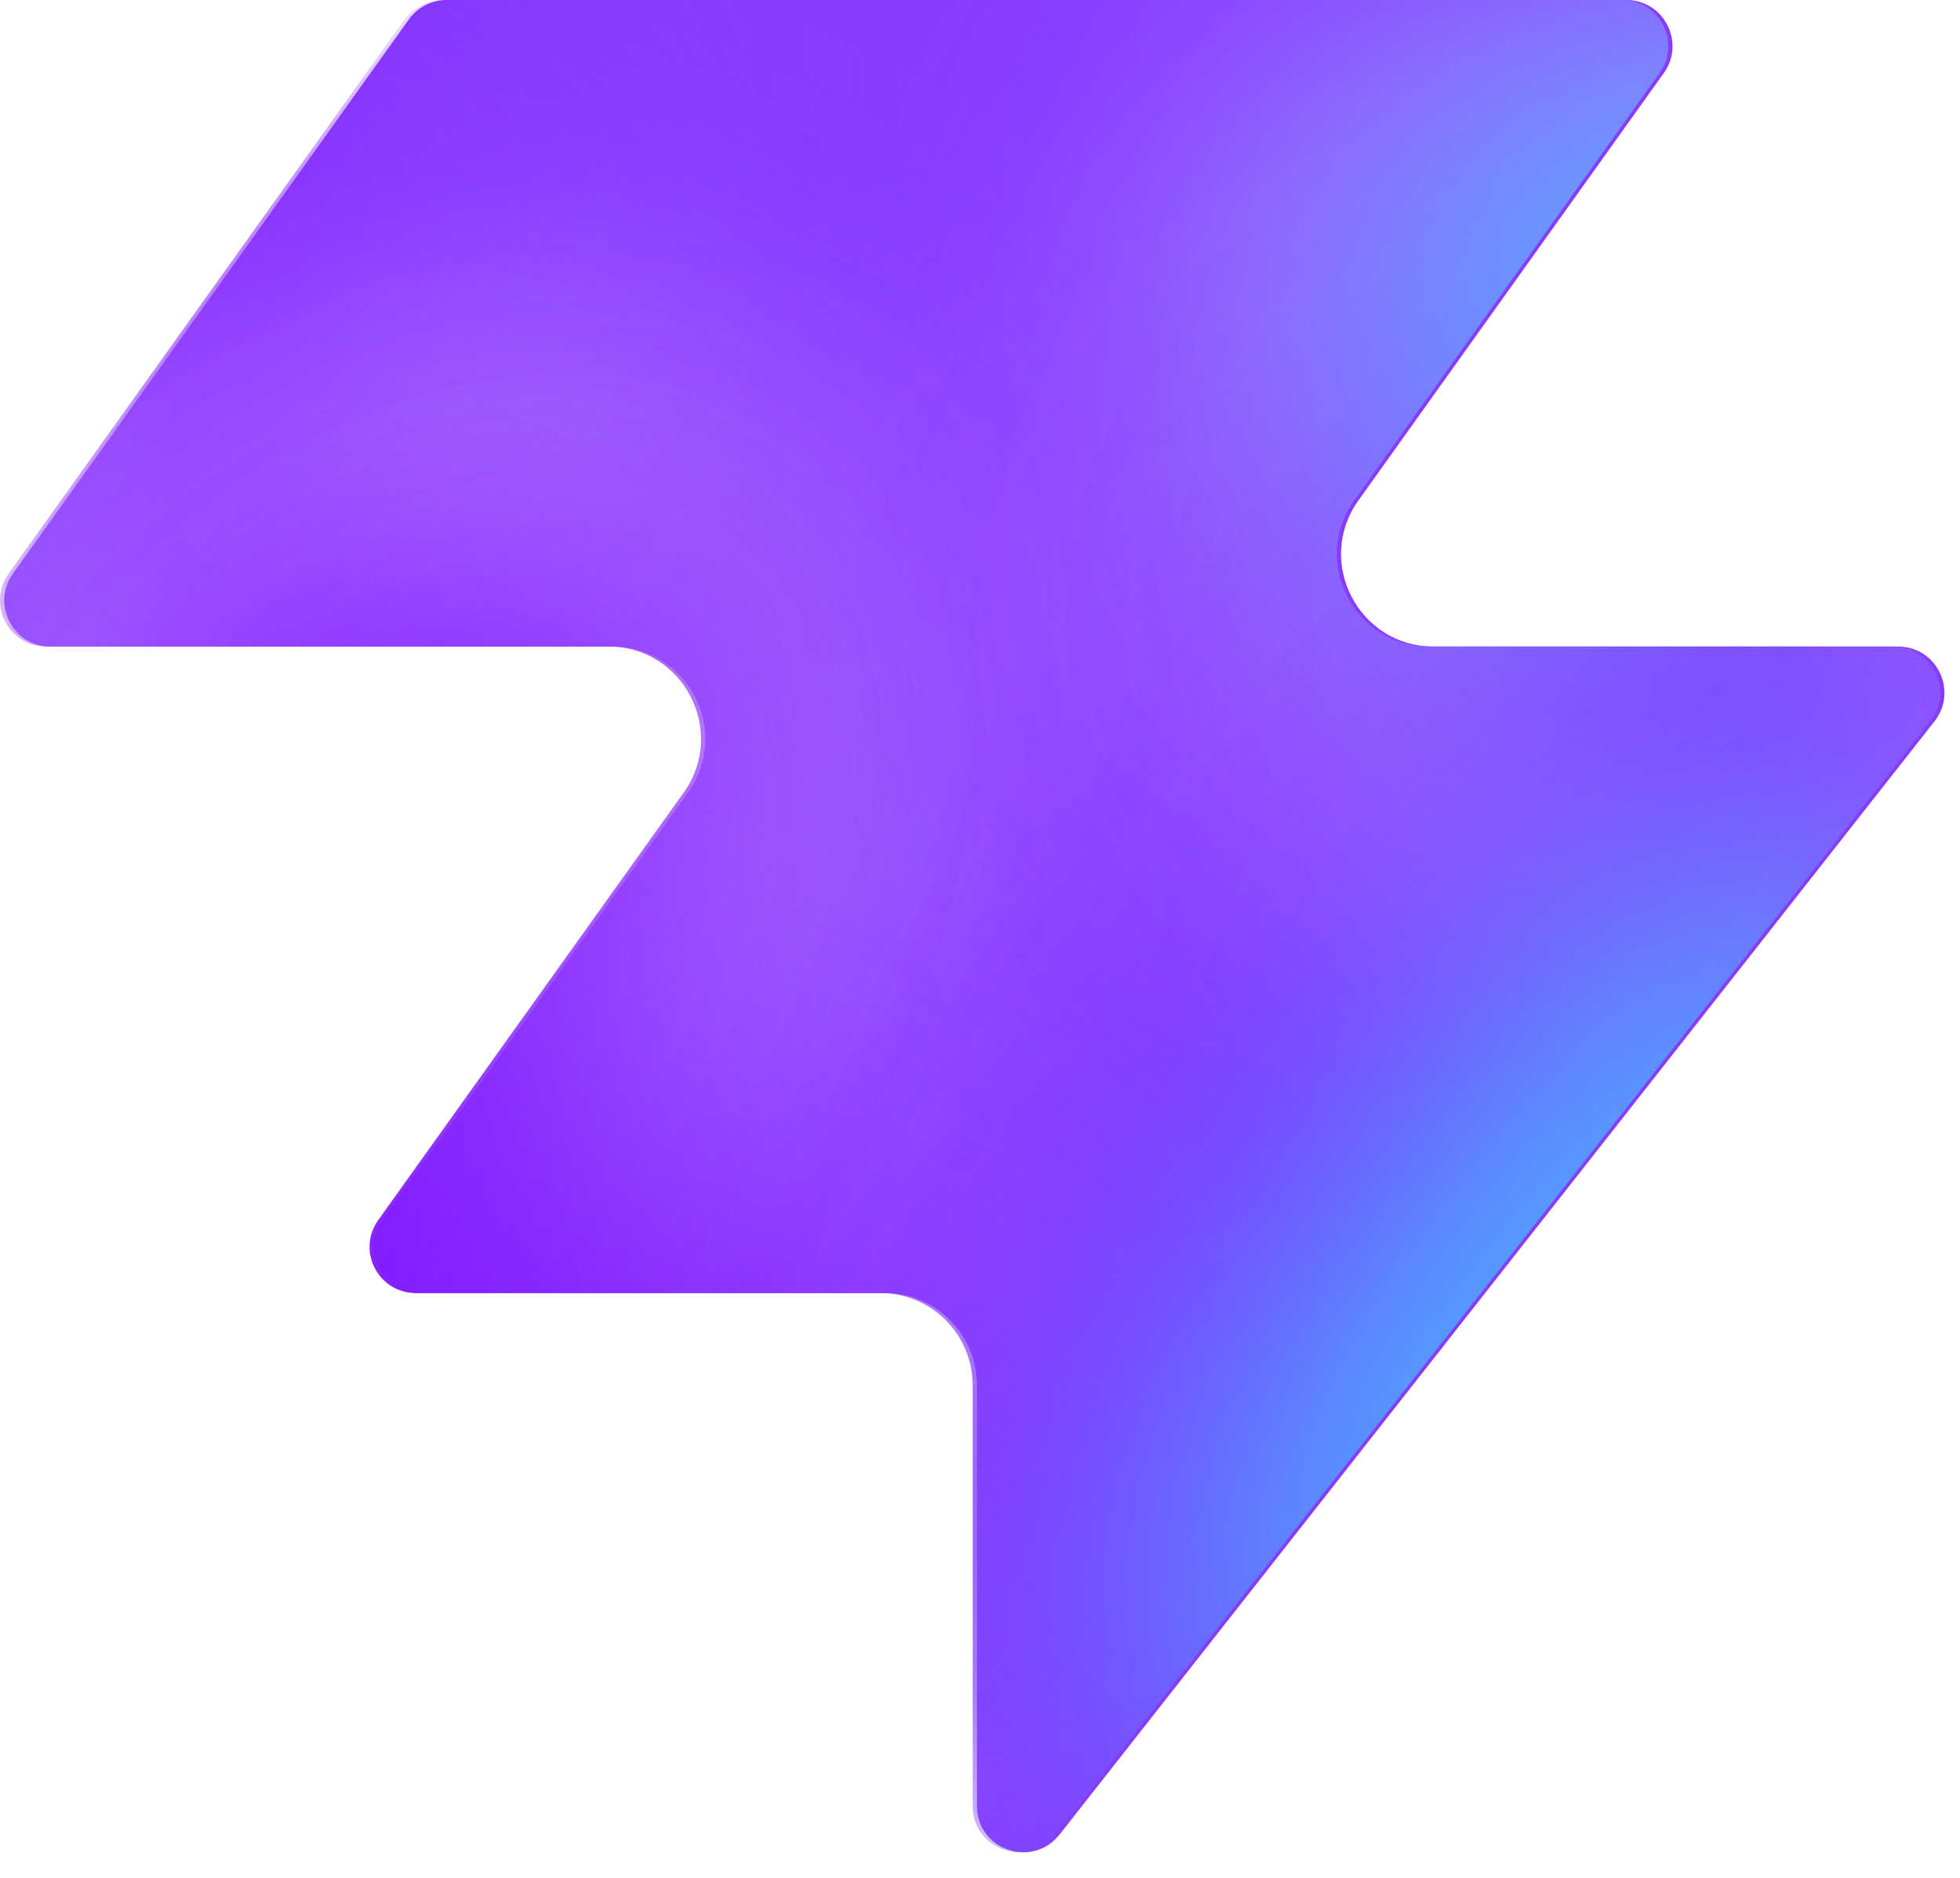
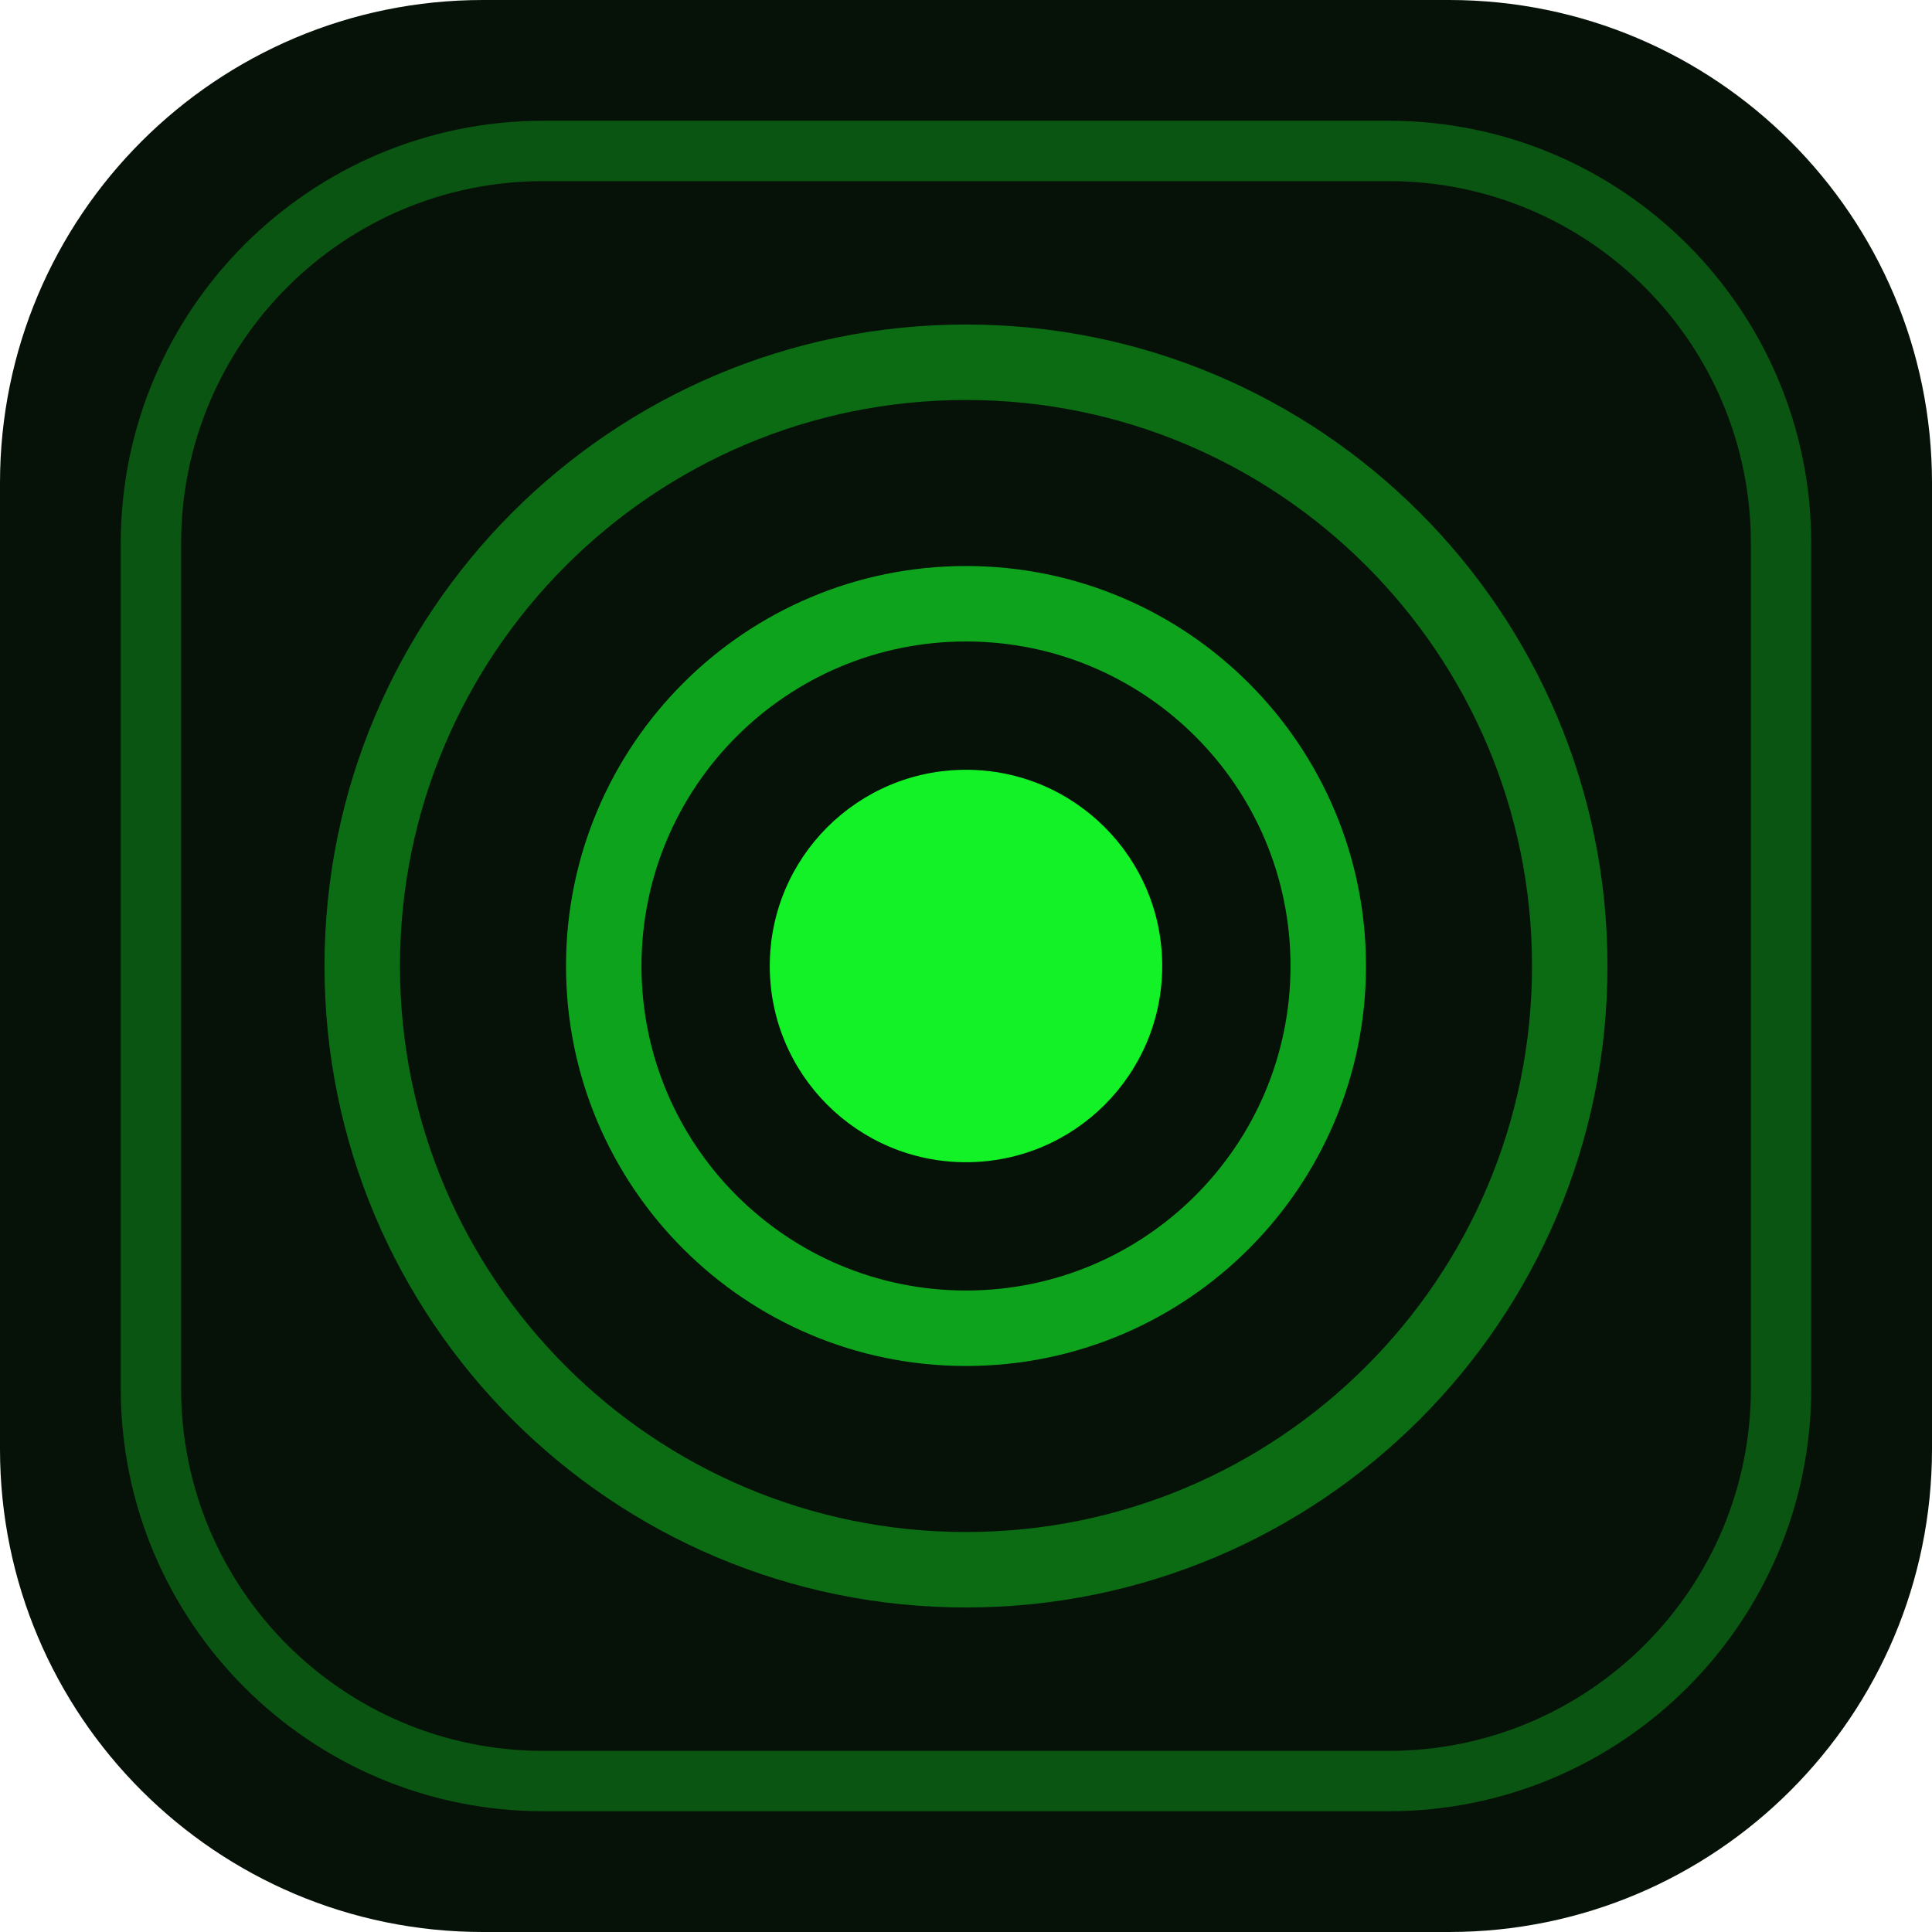
- <svg xmlns="http://www.w3.org/2000/svg" width="48" height="46" fill="none" viewBox="0 0 48 46">
-   <path fill="#863bff" d="M25.946 44.938c-.664.845-2.021.375-2.021-.698V33.937a2.26 2.26 0 0 0-2.262-2.262H10.287c-.92 0-1.456-1.04-.92-1.788l7.48-10.471c1.07-1.497 0-3.578-1.842-3.578H1.237c-.92 0-1.456-1.04-.92-1.788L10.013.474c.214-.297.556-.474.92-.474h28.894c.92 0 1.456 1.04.92 1.788l-7.48 10.471c-1.07 1.498 0 3.579 1.842 3.579h11.377c.943 0 1.473 1.088.89 1.83L25.947 44.94z" style="fill:#863bff;fill:color(display-p3 .525 .23 1);fill-opacity:1" />
-   <mask id="a" width="48" height="46" x="0" y="0" maskUnits="userSpaceOnUse" style="mask-type:alpha">
-     <path fill="#000" d="M25.842 44.938c-.664.844-2.021.375-2.021-.698V33.937a2.26 2.26 0 0 0-2.262-2.262H10.183c-.92 0-1.456-1.04-.92-1.788l7.48-10.471c1.07-1.498 0-3.579-1.842-3.579H1.133c-.92 0-1.456-1.04-.92-1.787L9.91.473c.214-.297.556-.474.92-.474h28.894c.92 0 1.456 1.04.92 1.788l-7.48 10.471c-1.07 1.498 0 3.578 1.842 3.578h11.377c.943 0 1.473 1.088.89 1.832L25.843 44.94z" style="fill:#000;fill-opacity:1" />
-   </mask>
-   <g mask="url(#a)">
-     <g filter="url(#b)">
-       <ellipse cx="5.508" cy="14.704" fill="#ede6ff" rx="5.508" ry="14.704" style="fill:#ede6ff;fill:color(display-p3 .927 .903 1);fill-opacity:1" transform="matrix(.00324 1 1 -.00324 -4.47 31.516)" />
-     </g>
-     <g filter="url(#c)">
-       <ellipse cx="10.399" cy="29.851" fill="#ede6ff" rx="10.399" ry="29.851" style="fill:#ede6ff;fill:color(display-p3 .927 .903 1);fill-opacity:1" transform="matrix(.00324 1 1 -.00324 -39.328 7.883)" />
-     </g>
-     <g filter="url(#d)">
-       <ellipse cx="5.508" cy="30.487" fill="#7e14ff" rx="5.508" ry="30.487" style="fill:#7e14ff;fill:color(display-p3 .492 .077 1);fill-opacity:1" transform="rotate(89.814 -25.913 -14.639)scale(1 -1)" />
-     </g>
-     <g filter="url(#e)">
-       <ellipse cx="5.508" cy="30.599" fill="#7e14ff" rx="5.508" ry="30.599" style="fill:#7e14ff;fill:color(display-p3 .492 .077 1);fill-opacity:1" transform="rotate(89.814 -32.644 -3.334)scale(1 -1)" />
-     </g>
-     <g filter="url(#f)">
-       <ellipse cx="5.508" cy="30.599" fill="#7e14ff" rx="5.508" ry="30.599" style="fill:#7e14ff;fill:color(display-p3 .492 .077 1);fill-opacity:1" transform="matrix(.00324 1 1 -.00324 -34.34 30.47)" />
-     </g>
-     <g filter="url(#g)">
-       <ellipse cx="14.072" cy="22.078" fill="#ede6ff" rx="14.072" ry="22.078" style="fill:#ede6ff;fill:color(display-p3 .927 .903 1);fill-opacity:1" transform="rotate(93.35 24.506 48.493)scale(-1 1)" />
-     </g>
-     <g filter="url(#h)">
-       <ellipse cx="3.47" cy="21.501" fill="#7e14ff" rx="3.47" ry="21.501" style="fill:#7e14ff;fill:color(display-p3 .492 .077 1);fill-opacity:1" transform="rotate(89.009 28.708 47.59)scale(-1 1)" />
-     </g>
-     <g filter="url(#i)">
-       <ellipse cx="3.47" cy="21.501" fill="#7e14ff" rx="3.47" ry="21.501" style="fill:#7e14ff;fill:color(display-p3 .492 .077 1);fill-opacity:1" transform="rotate(89.009 28.708 47.59)scale(-1 1)" />
-     </g>
-     <g filter="url(#j)">
-       <ellipse cx=".387" cy="8.972" fill="#7e14ff" rx="4.407" ry="29.108" style="fill:#7e14ff;fill:color(display-p3 .492 .077 1);fill-opacity:1" transform="rotate(39.51 .387 8.972)" />
-     </g>
-     <g filter="url(#k)">
-       <ellipse cx="47.523" cy="-6.092" fill="#7e14ff" rx="4.407" ry="29.108" style="fill:#7e14ff;fill:color(display-p3 .492 .077 1);fill-opacity:1" transform="rotate(37.892 47.523 -6.092)" />
-     </g>
-     <g filter="url(#l)">
-       <ellipse cx="41.412" cy="6.333" fill="#47bfff" rx="5.971" ry="9.665" style="fill:#47bfff;fill:color(display-p3 .28 .748 1);fill-opacity:1" transform="rotate(37.892 41.412 6.333)" />
-     </g>
-     <g filter="url(#m)">
-       <ellipse cx="-1.879" cy="38.332" fill="#7e14ff" rx="4.407" ry="29.108" style="fill:#7e14ff;fill:color(display-p3 .492 .077 1);fill-opacity:1" transform="rotate(37.892 -1.88 38.332)" />
-     </g>
-     <g filter="url(#n)">
-       <ellipse cx="-1.879" cy="38.332" fill="#7e14ff" rx="4.407" ry="29.108" style="fill:#7e14ff;fill:color(display-p3 .492 .077 1);fill-opacity:1" transform="rotate(37.892 -1.88 38.332)" />
-     </g>
-     <g filter="url(#o)">
-       <ellipse cx="35.651" cy="29.907" fill="#7e14ff" rx="4.407" ry="29.108" style="fill:#7e14ff;fill:color(display-p3 .492 .077 1);fill-opacity:1" transform="rotate(37.892 35.651 29.907)" />
-     </g>
-     <g filter="url(#p)">
-       <ellipse cx="38.418" cy="32.4" fill="#47bfff" rx="5.971" ry="15.297" style="fill:#47bfff;fill:color(display-p3 .28 .748 1);fill-opacity:1" transform="rotate(37.892 38.418 32.4)" />
-     </g>
-   </g>
+ <svg xmlns="http://www.w3.org/2000/svg" viewBox="0 0 32 32" role="img" aria-label="Sapience.fun">
  <defs>
-     <filter id="b" width="60.045" height="41.654" x="-19.77" y="16.149" color-interpolation-filters="sRGB" filterUnits="userSpaceOnUse">
-       <feFlood flood-opacity="0" result="BackgroundImageFix" />
-       <feBlend in="SourceGraphic" in2="BackgroundImageFix" result="shape" />
-       <feGaussianBlur result="effect1_foregroundBlur_2002_17158" stdDeviation="7.659" />
-     </filter>
-     <filter id="c" width="90.34" height="51.437" x="-54.613" y="-7.533" color-interpolation-filters="sRGB" filterUnits="userSpaceOnUse">
-       <feFlood flood-opacity="0" result="BackgroundImageFix" />
-       <feBlend in="SourceGraphic" in2="BackgroundImageFix" result="shape" />
-       <feGaussianBlur result="effect1_foregroundBlur_2002_17158" stdDeviation="7.659" />
-     </filter>
-     <filter id="d" width="79.355" height="29.4" x="-49.64" y="2.03" color-interpolation-filters="sRGB" filterUnits="userSpaceOnUse">
-       <feFlood flood-opacity="0" result="BackgroundImageFix" />
-       <feBlend in="SourceGraphic" in2="BackgroundImageFix" result="shape" />
-       <feGaussianBlur result="effect1_foregroundBlur_2002_17158" stdDeviation="4.596" />
-     </filter>
-     <filter id="e" width="79.579" height="29.4" x="-45.045" y="20.029" color-interpolation-filters="sRGB" filterUnits="userSpaceOnUse">
-       <feFlood flood-opacity="0" result="BackgroundImageFix" />
-       <feBlend in="SourceGraphic" in2="BackgroundImageFix" result="shape" />
-       <feGaussianBlur result="effect1_foregroundBlur_2002_17158" stdDeviation="4.596" />
-     </filter>
-     <filter id="f" width="79.579" height="29.4" x="-43.513" y="21.178" color-interpolation-filters="sRGB" filterUnits="userSpaceOnUse">
-       <feFlood flood-opacity="0" result="BackgroundImageFix" />
-       <feBlend in="SourceGraphic" in2="BackgroundImageFix" result="shape" />
-       <feGaussianBlur result="effect1_foregroundBlur_2002_17158" stdDeviation="4.596" />
-     </filter>
-     <filter id="g" width="74.749" height="58.852" x="15.756" y="-17.901" color-interpolation-filters="sRGB" filterUnits="userSpaceOnUse">
-       <feFlood flood-opacity="0" result="BackgroundImageFix" />
-       <feBlend in="SourceGraphic" in2="BackgroundImageFix" result="shape" />
-       <feGaussianBlur result="effect1_foregroundBlur_2002_17158" stdDeviation="7.659" />
-     </filter>
-     <filter id="h" width="61.377" height="25.362" x="23.548" y="2.284" color-interpolation-filters="sRGB" filterUnits="userSpaceOnUse">
-       <feFlood flood-opacity="0" result="BackgroundImageFix" />
-       <feBlend in="SourceGraphic" in2="BackgroundImageFix" result="shape" />
-       <feGaussianBlur result="effect1_foregroundBlur_2002_17158" stdDeviation="4.596" />
-     </filter>
-     <filter id="i" width="61.377" height="25.362" x="23.548" y="2.284" color-interpolation-filters="sRGB" filterUnits="userSpaceOnUse">
-       <feFlood flood-opacity="0" result="BackgroundImageFix" />
-       <feBlend in="SourceGraphic" in2="BackgroundImageFix" result="shape" />
-       <feGaussianBlur result="effect1_foregroundBlur_2002_17158" stdDeviation="4.596" />
-     </filter>
-     <filter id="j" width="56.045" height="63.649" x="-27.636" y="-22.853" color-interpolation-filters="sRGB" filterUnits="userSpaceOnUse">
-       <feFlood flood-opacity="0" result="BackgroundImageFix" />
-       <feBlend in="SourceGraphic" in2="BackgroundImageFix" result="shape" />
-       <feGaussianBlur result="effect1_foregroundBlur_2002_17158" stdDeviation="4.596" />
-     </filter>
-     <filter id="k" width="54.814" height="64.646" x="20.116" y="-38.415" color-interpolation-filters="sRGB" filterUnits="userSpaceOnUse">
-       <feFlood flood-opacity="0" result="BackgroundImageFix" />
-       <feBlend in="SourceGraphic" in2="BackgroundImageFix" result="shape" />
-       <feGaussianBlur result="effect1_foregroundBlur_2002_17158" stdDeviation="4.596" />
-     </filter>
-     <filter id="l" width="33.541" height="35.313" x="24.641" y="-11.323" color-interpolation-filters="sRGB" filterUnits="userSpaceOnUse">
-       <feFlood flood-opacity="0" result="BackgroundImageFix" />
-       <feBlend in="SourceGraphic" in2="BackgroundImageFix" result="shape" />
-       <feGaussianBlur result="effect1_foregroundBlur_2002_17158" stdDeviation="4.596" />
-     </filter>
-     <filter id="m" width="54.814" height="64.646" x="-29.286" y="6.009" color-interpolation-filters="sRGB" filterUnits="userSpaceOnUse">
-       <feFlood flood-opacity="0" result="BackgroundImageFix" />
-       <feBlend in="SourceGraphic" in2="BackgroundImageFix" result="shape" />
-       <feGaussianBlur result="effect1_foregroundBlur_2002_17158" stdDeviation="4.596" />
-     </filter>
-     <filter id="n" width="54.814" height="64.646" x="-29.286" y="6.009" color-interpolation-filters="sRGB" filterUnits="userSpaceOnUse">
-       <feFlood flood-opacity="0" result="BackgroundImageFix" />
-       <feBlend in="SourceGraphic" in2="BackgroundImageFix" result="shape" />
-       <feGaussianBlur result="effect1_foregroundBlur_2002_17158" stdDeviation="4.596" />
-     </filter>
-     <filter id="o" width="54.814" height="64.646" x="8.244" y="-2.416" color-interpolation-filters="sRGB" filterUnits="userSpaceOnUse">
-       <feFlood flood-opacity="0" result="BackgroundImageFix" />
-       <feBlend in="SourceGraphic" in2="BackgroundImageFix" result="shape" />
-       <feGaussianBlur result="effect1_foregroundBlur_2002_17158" stdDeviation="4.596" />
-     </filter>
-     <filter id="p" width="39.409" height="43.623" x="18.713" y="10.588" color-interpolation-filters="sRGB" filterUnits="userSpaceOnUse">
-       <feFlood flood-opacity="0" result="BackgroundImageFix" />
-       <feBlend in="SourceGraphic" in2="BackgroundImageFix" result="shape" />
-       <feGaussianBlur result="effect1_foregroundBlur_2002_17158" stdDeviation="4.596" />
-     </filter>
+     <linearGradient id="bg" x1="0" y1="0" x2="32" y2="32">
+       <stop stop-color="#061208" />
+       <stop offset="1" stop-color="#030b04" />
+     </linearGradient>
  </defs>
+   <rect width="32" height="32" rx="8" fill="url(#bg)" />
+   <rect x="2.5" y="2.5" width="27" height="27" rx="6.5" fill="none" stroke="#13f227" stroke-opacity="0.3" stroke-width="1" />
+   <circle cx="16" cy="16" r="10" fill="none" stroke="#13f227" stroke-opacity="0.4" stroke-width="1.25" />
+   <circle cx="16" cy="16" r="6" fill="none" stroke="#13f227" stroke-opacity="0.65" stroke-width="1.25" />
+   <circle cx="16" cy="16" r="3.25" fill="#13f227" />
</svg>
